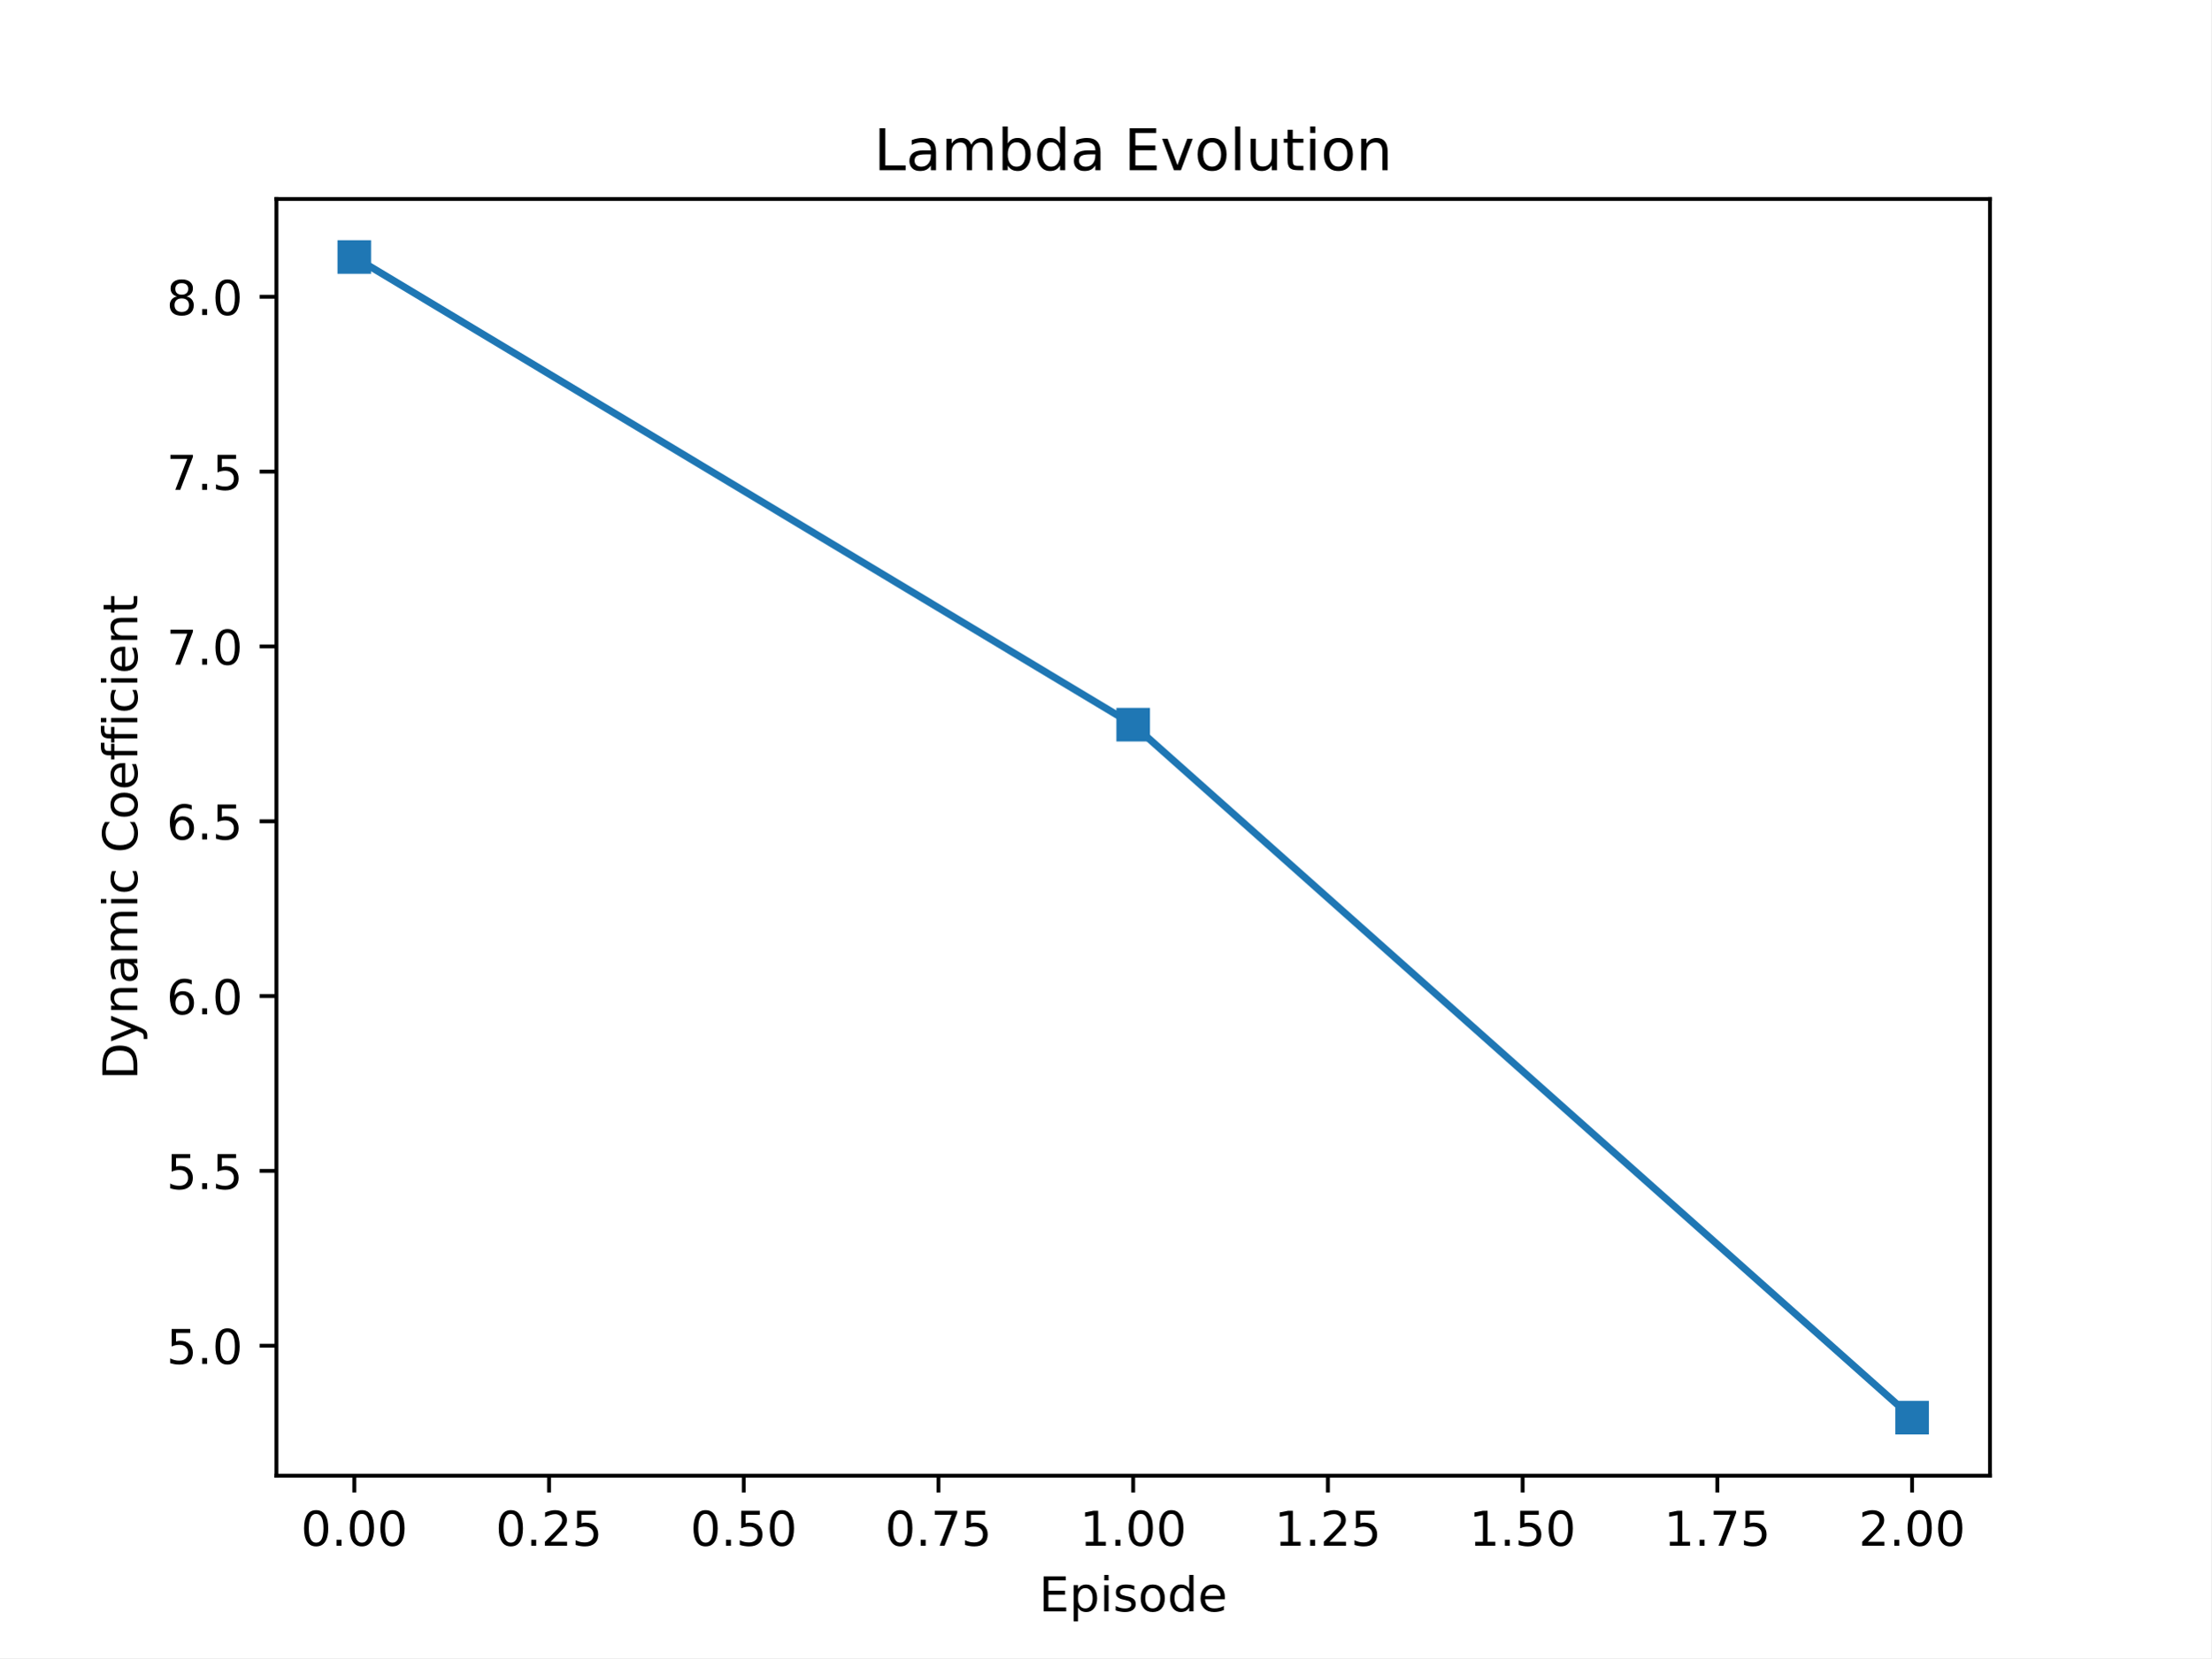
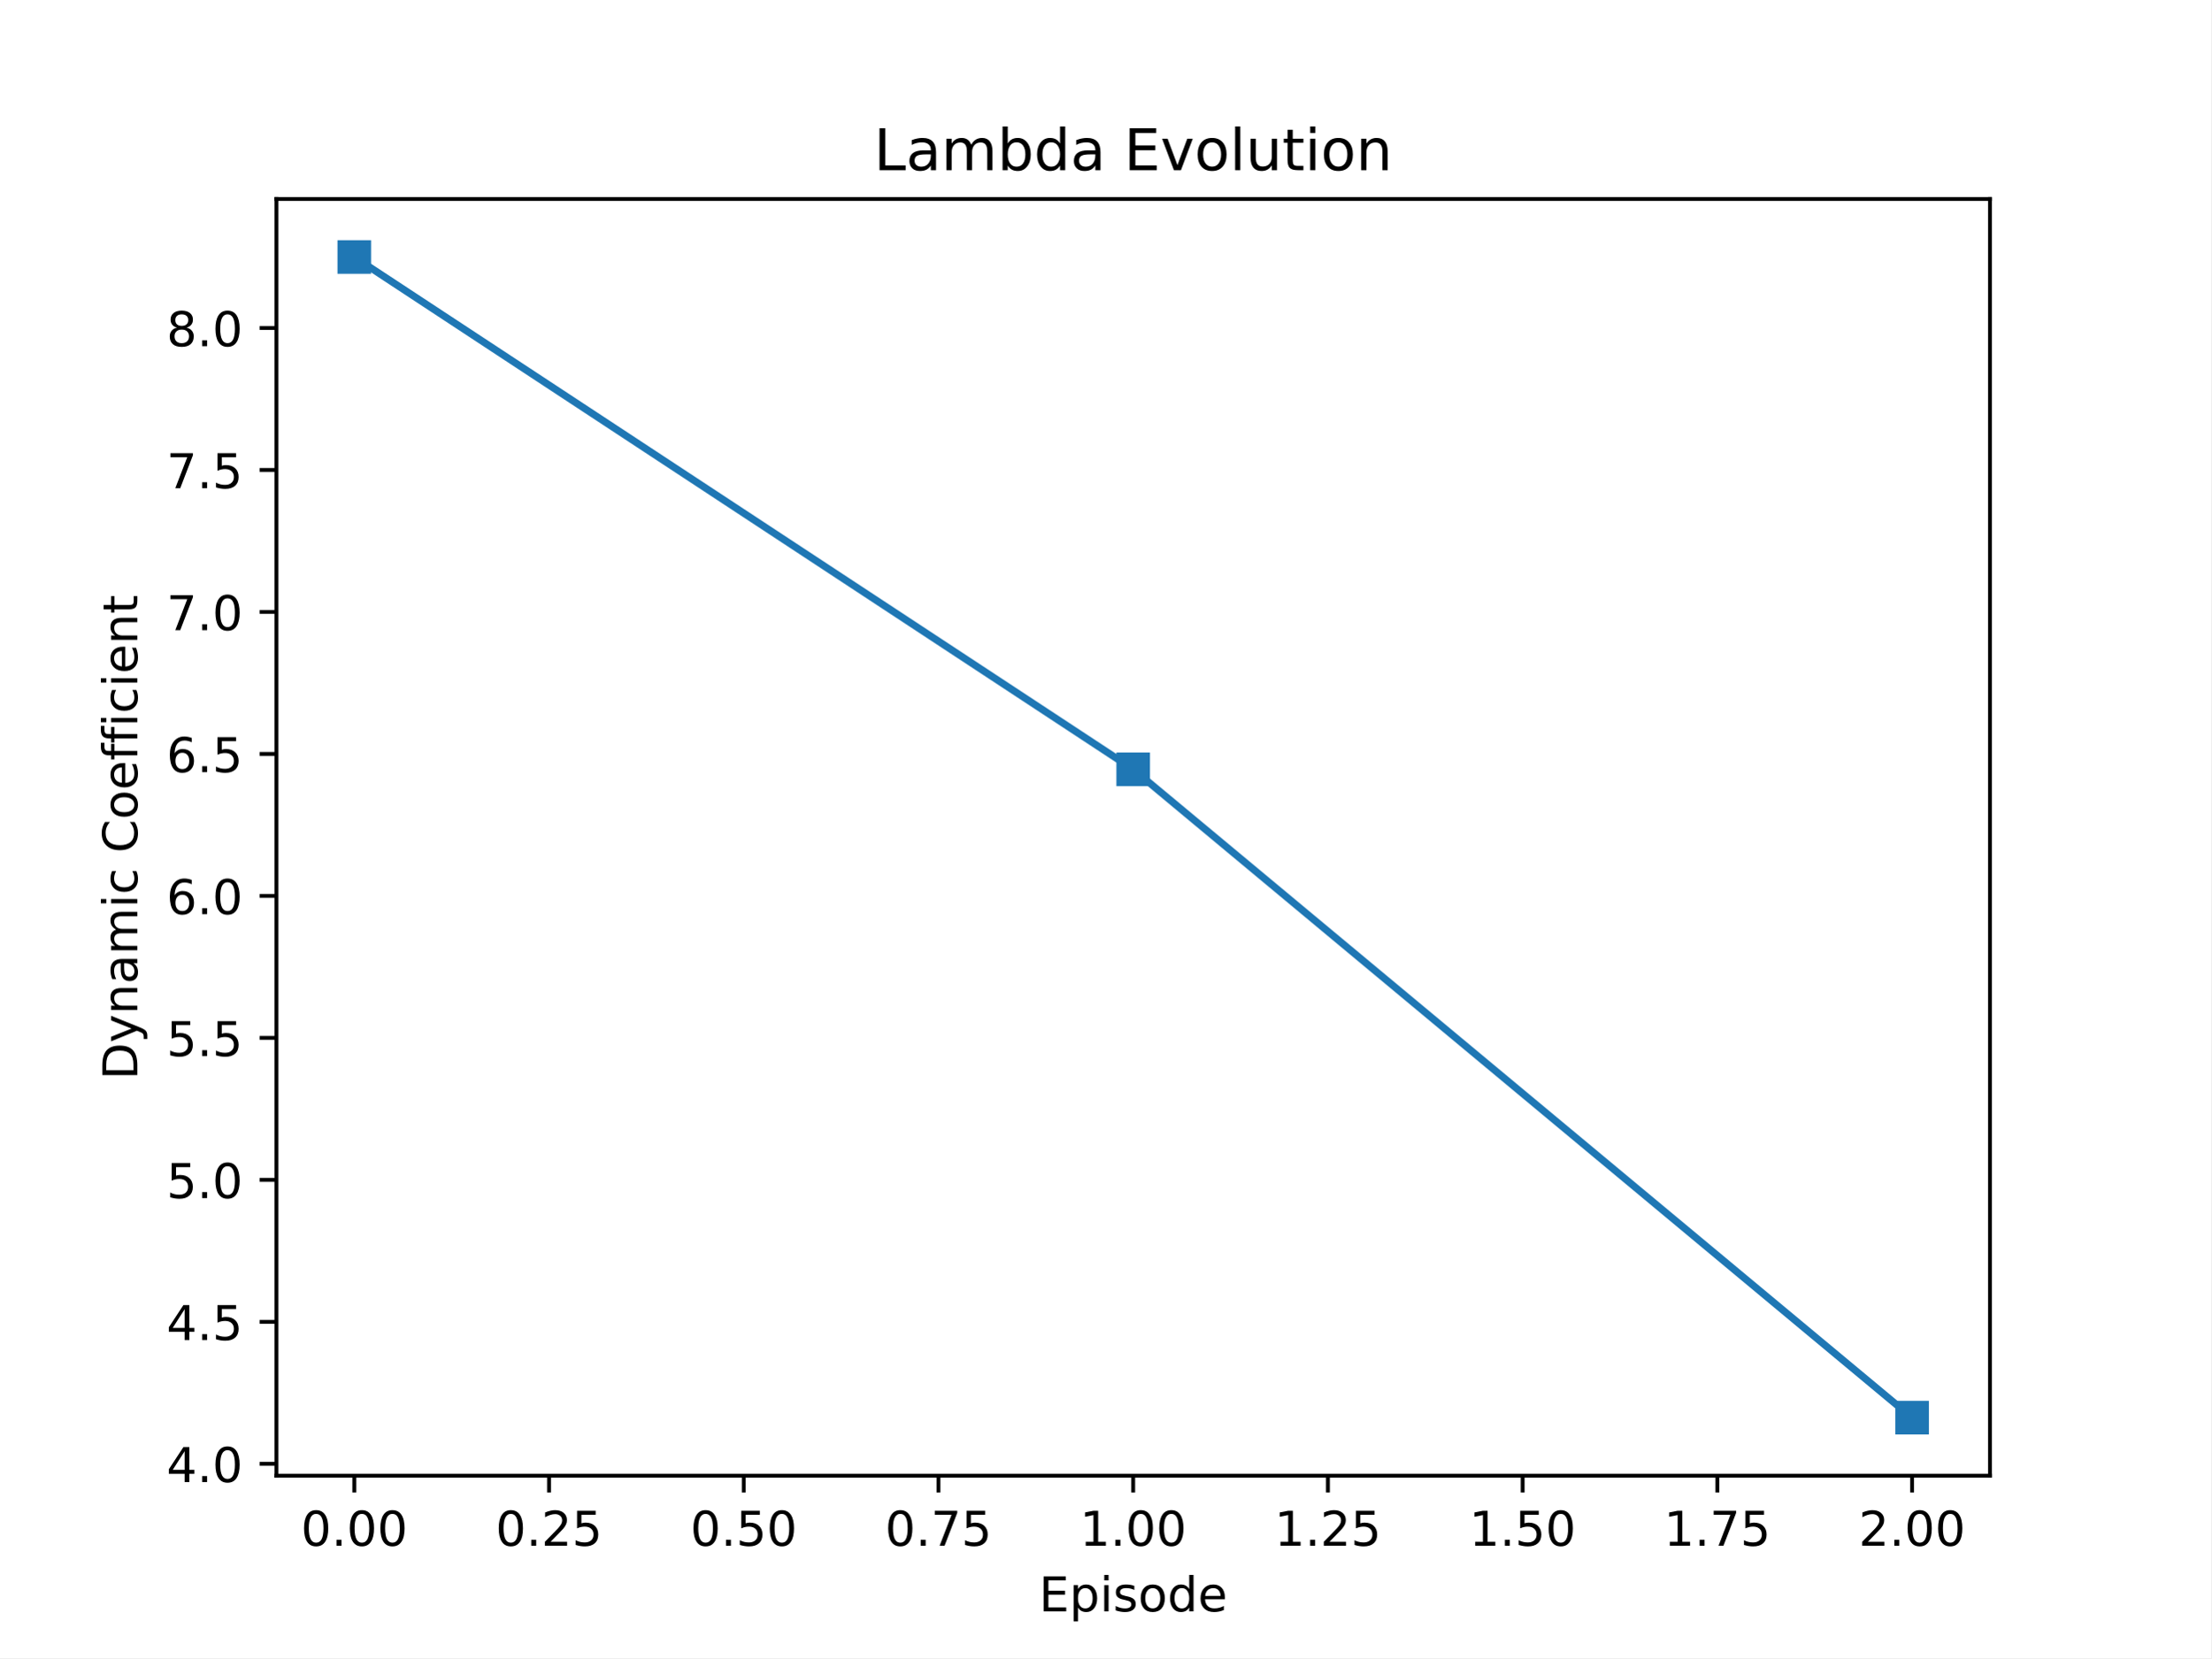
<svg xmlns="http://www.w3.org/2000/svg" xmlns:xlink="http://www.w3.org/1999/xlink" width="460.8pt" height="345.6pt" viewBox="0 0 460.8 345.6" version="1.1">
  <defs>
    <style type="text/css">*{stroke-linejoin: round; stroke-linecap: butt}</style>
  </defs>
  <g id="figure_1">
    <g id="patch_1">
      <path d="M 0 345.6  L 460.8 345.6  L 460.8 0  L 0 0  z " style="fill: #ffffff" />
    </g>
    <g id="axes_1">
      <g id="patch_2">
        <path d="M 57.6 307.584  L 414.72 307.584  L 414.72 41.472  L 57.6 41.472  z " style="fill: #ffffff" />
      </g>
      <g id="matplotlib.axis_1">
        <g id="xtick_1">
          <g id="line2d_1">
            <defs>
-               <path id="m22733a6e91" d="M 0 0  L 0 3.5  " style="stroke: #000000; stroke-width: 0.8" />
+               <path id="m315acaba90" d="M 0 0  L 0 3.5  " style="stroke: #000000; stroke-width: 0.8" />
            </defs>
            <g>
-               <use xlink:href="#m22733a6e91" x="73.833" y="307.584" style="stroke: #000000; stroke-width: 0.8" />
+               <use xlink:href="#m315acaba90" x="73.833" y="307.584" style="stroke: #000000; stroke-width: 0.8" />
            </g>
          </g>
          <g id="text_1">
            <g transform="translate(62.69991 322.1824) scale(0.1 -0.1)">
              <defs>
                <path id="DejaVuSans-30" d="M 2034 4250  Q 1547 4250 1301 3770  Q 1056 3291 1056 2328  Q 1056 1369 1301 889  Q 1547 409 2034 409  Q 2525 409 2770 889  Q 3016 1369 3016 2328  Q 3016 3291 2770 3770  Q 2525 4250 2034 4250  z M 2034 4750  Q 2819 4750 3233 4129  Q 3647 3509 3647 2328  Q 3647 1150 3233 529  Q 2819 -91 2034 -91  Q 1250 -91 836 529  Q 422 1150 422 2328  Q 422 3509 836 4129  Q 1250 4750 2034 4750  z " transform="scale(0.015625)" />
                <path id="DejaVuSans-2e" d="M 684 794  L 1344 794  L 1344 0  L 684 0  L 684 794  z " transform="scale(0.015625)" />
              </defs>
              <use xlink:href="#DejaVuSans-30" />
              <use xlink:href="#DejaVuSans-2e" x="63.623" />
              <use xlink:href="#DejaVuSans-30" x="95.41" />
              <use xlink:href="#DejaVuSans-30" x="159.033" />
            </g>
          </g>
        </g>
        <g id="xtick_2">
          <g id="line2d_2">
            <g>
-               <use xlink:href="#m22733a6e91" x="114.415" y="307.584" style="stroke: #000000; stroke-width: 0.8" />
+               <use xlink:href="#m315acaba90" x="114.415" y="307.584" style="stroke: #000000; stroke-width: 0.8" />
            </g>
          </g>
          <g id="text_2">
            <g transform="translate(103.2817 322.1824) scale(0.1 -0.1)">
              <defs>
                <path id="DejaVuSans-32" d="M 1228 531  L 3431 531  L 3431 0  L 469 0  L 469 531  Q 828 903 1448 1529  Q 2069 2156 2228 2338  Q 2531 2678 2651 2914  Q 2772 3150 2772 3378  Q 2772 3750 2511 3984  Q 2250 4219 1831 4219  Q 1534 4219 1204 4116  Q 875 4013 500 3803  L 500 4441  Q 881 4594 1212 4672  Q 1544 4750 1819 4750  Q 2544 4750 2975 4387  Q 3406 4025 3406 3419  Q 3406 3131 3298 2873  Q 3191 2616 2906 2266  Q 2828 2175 2409 1742  Q 1991 1309 1228 531  z " transform="scale(0.015625)" />
                <path id="DejaVuSans-35" d="M 691 4666  L 3169 4666  L 3169 4134  L 1269 4134  L 1269 2991  Q 1406 3038 1543 3061  Q 1681 3084 1819 3084  Q 2600 3084 3056 2656  Q 3513 2228 3513 1497  Q 3513 744 3044 326  Q 2575 -91 1722 -91  Q 1428 -91 1123 -41  Q 819 9 494 109  L 494 744  Q 775 591 1075 516  Q 1375 441 1709 441  Q 2250 441 2565 725  Q 2881 1009 2881 1497  Q 2881 1984 2565 2268  Q 2250 2553 1709 2553  Q 1456 2553 1204 2497  Q 953 2441 691 2322  L 691 4666  z " transform="scale(0.015625)" />
              </defs>
              <use xlink:href="#DejaVuSans-30" />
              <use xlink:href="#DejaVuSans-2e" x="63.623" />
              <use xlink:href="#DejaVuSans-32" x="95.41" />
              <use xlink:href="#DejaVuSans-35" x="159.033" />
            </g>
          </g>
        </g>
        <g id="xtick_3">
          <g id="line2d_3">
            <g>
-               <use xlink:href="#m22733a6e91" x="154.996" y="307.584" style="stroke: #000000; stroke-width: 0.8" />
+               <use xlink:href="#m315acaba90" x="154.996" y="307.584" style="stroke: #000000; stroke-width: 0.8" />
            </g>
          </g>
          <g id="text_3">
            <g transform="translate(143.8636 322.1824) scale(0.1 -0.1)">
              <use xlink:href="#DejaVuSans-30" />
              <use xlink:href="#DejaVuSans-2e" x="63.623" />
              <use xlink:href="#DejaVuSans-35" x="95.41" />
              <use xlink:href="#DejaVuSans-30" x="159.033" />
            </g>
          </g>
        </g>
        <g id="xtick_4">
          <g id="line2d_4">
            <g>
-               <use xlink:href="#m22733a6e91" x="195.578" y="307.584" style="stroke: #000000; stroke-width: 0.8" />
+               <use xlink:href="#m315acaba90" x="195.578" y="307.584" style="stroke: #000000; stroke-width: 0.8" />
            </g>
          </g>
          <g id="text_4">
            <g transform="translate(184.4454 322.1824) scale(0.1 -0.1)">
              <defs>
                <path id="DejaVuSans-37" d="M 525 4666  L 3525 4666  L 3525 4397  L 1831 0  L 1172 0  L 2766 4134  L 525 4134  L 525 4666  z " transform="scale(0.015625)" />
              </defs>
              <use xlink:href="#DejaVuSans-30" />
              <use xlink:href="#DejaVuSans-2e" x="63.623" />
              <use xlink:href="#DejaVuSans-37" x="95.41" />
              <use xlink:href="#DejaVuSans-35" x="159.033" />
            </g>
          </g>
        </g>
        <g id="xtick_5">
          <g id="line2d_5">
            <g>
-               <use xlink:href="#m22733a6e91" x="236.16" y="307.584" style="stroke: #000000; stroke-width: 0.8" />
+               <use xlink:href="#m315acaba90" x="236.16" y="307.584" style="stroke: #000000; stroke-width: 0.8" />
            </g>
          </g>
          <g id="text_5">
            <g transform="translate(225.0272 322.1824) scale(0.1 -0.1)">
              <defs>
                <path id="DejaVuSans-31" d="M 794 531  L 1825 531  L 1825 4091  L 703 3866  L 703 4441  L 1819 4666  L 2450 4666  L 2450 531  L 3481 531  L 3481 0  L 794 0  L 794 531  z " transform="scale(0.015625)" />
              </defs>
              <use xlink:href="#DejaVuSans-31" />
              <use xlink:href="#DejaVuSans-2e" x="63.623" />
              <use xlink:href="#DejaVuSans-30" x="95.41" />
              <use xlink:href="#DejaVuSans-30" x="159.033" />
            </g>
          </g>
        </g>
        <g id="xtick_6">
          <g id="line2d_6">
            <g>
-               <use xlink:href="#m22733a6e91" x="276.742" y="307.584" style="stroke: #000000; stroke-width: 0.8" />
+               <use xlink:href="#m315acaba90" x="276.742" y="307.584" style="stroke: #000000; stroke-width: 0.8" />
            </g>
          </g>
          <g id="text_6">
            <g transform="translate(265.609 322.1824) scale(0.1 -0.1)">
              <use xlink:href="#DejaVuSans-31" />
              <use xlink:href="#DejaVuSans-2e" x="63.623" />
              <use xlink:href="#DejaVuSans-32" x="95.41" />
              <use xlink:href="#DejaVuSans-35" x="159.033" />
            </g>
          </g>
        </g>
        <g id="xtick_7">
          <g id="line2d_7">
            <g>
-               <use xlink:href="#m22733a6e91" x="317.324" y="307.584" style="stroke: #000000; stroke-width: 0.8" />
+               <use xlink:href="#m315acaba90" x="317.324" y="307.584" style="stroke: #000000; stroke-width: 0.8" />
            </g>
          </g>
          <g id="text_7">
            <g transform="translate(306.1908 322.1824) scale(0.1 -0.1)">
              <use xlink:href="#DejaVuSans-31" />
              <use xlink:href="#DejaVuSans-2e" x="63.623" />
              <use xlink:href="#DejaVuSans-35" x="95.41" />
              <use xlink:href="#DejaVuSans-30" x="159.033" />
            </g>
          </g>
        </g>
        <g id="xtick_8">
          <g id="line2d_8">
            <g>
-               <use xlink:href="#m22733a6e91" x="357.905" y="307.584" style="stroke: #000000; stroke-width: 0.8" />
+               <use xlink:href="#m315acaba90" x="357.905" y="307.584" style="stroke: #000000; stroke-width: 0.8" />
            </g>
          </g>
          <g id="text_8">
            <g transform="translate(346.7726 322.1824) scale(0.1 -0.1)">
              <use xlink:href="#DejaVuSans-31" />
              <use xlink:href="#DejaVuSans-2e" x="63.623" />
              <use xlink:href="#DejaVuSans-37" x="95.41" />
              <use xlink:href="#DejaVuSans-35" x="159.033" />
            </g>
          </g>
        </g>
        <g id="xtick_9">
          <g id="line2d_9">
            <g>
-               <use xlink:href="#m22733a6e91" x="398.487" y="307.584" style="stroke: #000000; stroke-width: 0.8" />
+               <use xlink:href="#m315acaba90" x="398.487" y="307.584" style="stroke: #000000; stroke-width: 0.8" />
            </g>
          </g>
          <g id="text_9">
            <g transform="translate(387.3545 322.1824) scale(0.1 -0.1)">
              <use xlink:href="#DejaVuSans-32" />
              <use xlink:href="#DejaVuSans-2e" x="63.623" />
              <use xlink:href="#DejaVuSans-30" x="95.41" />
              <use xlink:href="#DejaVuSans-30" x="159.033" />
            </g>
          </g>
        </g>
        <g id="text_10">
          <g transform="translate(216.5225 335.8606) scale(0.1 -0.1)">
            <defs>
              <path id="DejaVuSans-45" d="M 628 4666  L 3578 4666  L 3578 4134  L 1259 4134  L 1259 2753  L 3481 2753  L 3481 2222  L 1259 2222  L 1259 531  L 3634 531  L 3634 0  L 628 0  L 628 4666  z " transform="scale(0.015625)" />
              <path id="DejaVuSans-70" d="M 1159 525  L 1159 -1331  L 581 -1331  L 581 3500  L 1159 3500  L 1159 2969  Q 1341 3281 1617 3432  Q 1894 3584 2278 3584  Q 2916 3584 3314 3078  Q 3713 2572 3713 1747  Q 3713 922 3314 415  Q 2916 -91 2278 -91  Q 1894 -91 1617 61  Q 1341 213 1159 525  z M 3116 1747  Q 3116 2381 2855 2742  Q 2594 3103 2138 3103  Q 1681 3103 1420 2742  Q 1159 2381 1159 1747  Q 1159 1113 1420 752  Q 1681 391 2138 391  Q 2594 391 2855 752  Q 3116 1113 3116 1747  z " transform="scale(0.015625)" />
              <path id="DejaVuSans-69" d="M 603 3500  L 1178 3500  L 1178 0  L 603 0  L 603 3500  z M 603 4863  L 1178 4863  L 1178 4134  L 603 4134  L 603 4863  z " transform="scale(0.015625)" />
              <path id="DejaVuSans-73" d="M 2834 3397  L 2834 2853  Q 2591 2978 2328 3040  Q 2066 3103 1784 3103  Q 1356 3103 1142 2972  Q 928 2841 928 2578  Q 928 2378 1081 2264  Q 1234 2150 1697 2047  L 1894 2003  Q 2506 1872 2764 1633  Q 3022 1394 3022 966  Q 3022 478 2636 193  Q 2250 -91 1575 -91  Q 1294 -91 989 -36  Q 684 19 347 128  L 347 722  Q 666 556 975 473  Q 1284 391 1588 391  Q 1994 391 2212 530  Q 2431 669 2431 922  Q 2431 1156 2273 1281  Q 2116 1406 1581 1522  L 1381 1569  Q 847 1681 609 1914  Q 372 2147 372 2553  Q 372 3047 722 3315  Q 1072 3584 1716 3584  Q 2034 3584 2315 3537  Q 2597 3491 2834 3397  z " transform="scale(0.015625)" />
              <path id="DejaVuSans-6f" d="M 1959 3097  Q 1497 3097 1228 2736  Q 959 2375 959 1747  Q 959 1119 1226 758  Q 1494 397 1959 397  Q 2419 397 2687 759  Q 2956 1122 2956 1747  Q 2956 2369 2687 2733  Q 2419 3097 1959 3097  z M 1959 3584  Q 2709 3584 3137 3096  Q 3566 2609 3566 1747  Q 3566 888 3137 398  Q 2709 -91 1959 -91  Q 1206 -91 779 398  Q 353 888 353 1747  Q 353 2609 779 3096  Q 1206 3584 1959 3584  z " transform="scale(0.015625)" />
              <path id="DejaVuSans-64" d="M 2906 2969  L 2906 4863  L 3481 4863  L 3481 0  L 2906 0  L 2906 525  Q 2725 213 2448 61  Q 2172 -91 1784 -91  Q 1150 -91 751 415  Q 353 922 353 1747  Q 353 2572 751 3078  Q 1150 3584 1784 3584  Q 2172 3584 2448 3432  Q 2725 3281 2906 2969  z M 947 1747  Q 947 1113 1208 752  Q 1469 391 1925 391  Q 2381 391 2643 752  Q 2906 1113 2906 1747  Q 2906 2381 2643 2742  Q 2381 3103 1925 3103  Q 1469 3103 1208 2742  Q 947 2381 947 1747  z " transform="scale(0.015625)" />
              <path id="DejaVuSans-65" d="M 3597 1894  L 3597 1613  L 953 1613  Q 991 1019 1311 708  Q 1631 397 2203 397  Q 2534 397 2845 478  Q 3156 559 3463 722  L 3463 178  Q 3153 47 2828 -22  Q 2503 -91 2169 -91  Q 1331 -91 842 396  Q 353 884 353 1716  Q 353 2575 817 3079  Q 1281 3584 2069 3584  Q 2775 3584 3186 3129  Q 3597 2675 3597 1894  z M 3022 2063  Q 3016 2534 2758 2815  Q 2500 3097 2075 3097  Q 1594 3097 1305 2825  Q 1016 2553 972 2059  L 3022 2063  z " transform="scale(0.015625)" />
            </defs>
            <use xlink:href="#DejaVuSans-45" />
            <use xlink:href="#DejaVuSans-70" x="63.184" />
            <use xlink:href="#DejaVuSans-69" x="126.66" />
            <use xlink:href="#DejaVuSans-73" x="154.443" />
            <use xlink:href="#DejaVuSans-6f" x="206.543" />
            <use xlink:href="#DejaVuSans-64" x="267.725" />
            <use xlink:href="#DejaVuSans-65" x="331.201" />
          </g>
        </g>
      </g>
      <g id="matplotlib.axis_2">
        <g id="ytick_1">
          <g id="line2d_10">
            <defs>
-               <path id="mec60d371a7" d="M 0 0  L -3.5 0  " style="stroke: #000000; stroke-width: 0.8" />
+               <path id="mf5556a2422" d="M 0 0  L -3.5 0  " style="stroke: #000000; stroke-width: 0.8" />
            </defs>
            <g>
-               <use xlink:href="#mec60d371a7" x="57.6" y="280.491" style="stroke: #000000; stroke-width: 0.8" />
+               <use xlink:href="#mf5556a2422" x="57.6" y="305.109" style="stroke: #000000; stroke-width: 0.8" />
            </g>
          </g>
          <g id="text_11">
-             <g transform="translate(34.69687 284.29) scale(0.1 -0.1)">
-               <use xlink:href="#DejaVuSans-35" />
+             <g transform="translate(34.69687 308.9083) scale(0.1 -0.1)">
+               <defs>
+                 <path id="DejaVuSans-34" d="M 2419 4116  L 825 1625  L 2419 1625  L 2419 4116  z M 2253 4666  L 3047 4666  L 3047 1625  L 3713 1625  L 3713 1100  L 3047 1100  L 3047 0  L 2419 0  L 2419 1100  L 313 1100  L 313 1709  L 2253 4666  z " transform="scale(0.015625)" />
+               </defs>
+               <use xlink:href="#DejaVuSans-34" />
              <use xlink:href="#DejaVuSans-2e" x="63.623" />
              <use xlink:href="#DejaVuSans-30" x="95.41" />
            </g>
          </g>
        </g>
        <g id="ytick_2">
          <g id="line2d_11">
            <g>
-               <use xlink:href="#mec60d371a7" x="57.6" y="244.052" style="stroke: #000000; stroke-width: 0.8" />
+               <use xlink:href="#mf5556a2422" x="57.6" y="275.515" style="stroke: #000000; stroke-width: 0.8" />
            </g>
          </g>
          <g id="text_12">
-             <g transform="translate(34.69687 247.8507) scale(0.1 -0.1)">
-               <use xlink:href="#DejaVuSans-35" />
+             <g transform="translate(34.69687 279.3144) scale(0.1 -0.1)">
+               <use xlink:href="#DejaVuSans-34" />
              <use xlink:href="#DejaVuSans-2e" x="63.623" />
              <use xlink:href="#DejaVuSans-35" x="95.41" />
            </g>
          </g>
        </g>
        <g id="ytick_3">
          <g id="line2d_12">
            <g>
-               <use xlink:href="#mec60d371a7" x="57.6" y="207.612" style="stroke: #000000; stroke-width: 0.8" />
+               <use xlink:href="#mf5556a2422" x="57.6" y="245.921" style="stroke: #000000; stroke-width: 0.8" />
            </g>
          </g>
          <g id="text_13">
-             <g transform="translate(34.69687 211.4114) scale(0.1 -0.1)">
-               <defs>
-                 <path id="DejaVuSans-36" d="M 2113 2584  Q 1688 2584 1439 2293  Q 1191 2003 1191 1497  Q 1191 994 1439 701  Q 1688 409 2113 409  Q 2538 409 2786 701  Q 3034 994 3034 1497  Q 3034 2003 2786 2293  Q 2538 2584 2113 2584  z M 3366 4563  L 3366 3988  Q 3128 4100 2886 4159  Q 2644 4219 2406 4219  Q 1781 4219 1451 3797  Q 1122 3375 1075 2522  Q 1259 2794 1537 2939  Q 1816 3084 2150 3084  Q 2853 3084 3261 2657  Q 3669 2231 3669 1497  Q 3669 778 3244 343  Q 2819 -91 2113 -91  Q 1303 -91 875 529  Q 447 1150 447 2328  Q 447 3434 972 4092  Q 1497 4750 2381 4750  Q 2619 4750 2861 4703  Q 3103 4656 3366 4563  z " transform="scale(0.015625)" />
-               </defs>
-               <use xlink:href="#DejaVuSans-36" />
+             <g transform="translate(34.69687 249.7205) scale(0.1 -0.1)">
+               <use xlink:href="#DejaVuSans-35" />
              <use xlink:href="#DejaVuSans-2e" x="63.623" />
              <use xlink:href="#DejaVuSans-30" x="95.41" />
            </g>
          </g>
        </g>
        <g id="ytick_4">
          <g id="line2d_13">
            <g>
-               <use xlink:href="#mec60d371a7" x="57.6" y="171.173" style="stroke: #000000; stroke-width: 0.8" />
+               <use xlink:href="#mf5556a2422" x="57.6" y="216.327" style="stroke: #000000; stroke-width: 0.8" />
            </g>
          </g>
          <g id="text_14">
-             <g transform="translate(34.69687 174.9721) scale(0.1 -0.1)">
-               <use xlink:href="#DejaVuSans-36" />
+             <g transform="translate(34.69687 220.1266) scale(0.1 -0.1)">
+               <use xlink:href="#DejaVuSans-35" />
              <use xlink:href="#DejaVuSans-2e" x="63.623" />
              <use xlink:href="#DejaVuSans-35" x="95.41" />
            </g>
          </g>
        </g>
        <g id="ytick_5">
          <g id="line2d_14">
            <g>
-               <use xlink:href="#mec60d371a7" x="57.6" y="134.734" style="stroke: #000000; stroke-width: 0.8" />
+               <use xlink:href="#mf5556a2422" x="57.6" y="186.733" style="stroke: #000000; stroke-width: 0.8" />
            </g>
          </g>
          <g id="text_15">
-             <g transform="translate(34.69687 138.5328) scale(0.1 -0.1)">
-               <use xlink:href="#DejaVuSans-37" />
+             <g transform="translate(34.69687 190.5327) scale(0.1 -0.1)">
+               <defs>
+                 <path id="DejaVuSans-36" d="M 2113 2584  Q 1688 2584 1439 2293  Q 1191 2003 1191 1497  Q 1191 994 1439 701  Q 1688 409 2113 409  Q 2538 409 2786 701  Q 3034 994 3034 1497  Q 3034 2003 2786 2293  Q 2538 2584 2113 2584  z M 3366 4563  L 3366 3988  Q 3128 4100 2886 4159  Q 2644 4219 2406 4219  Q 1781 4219 1451 3797  Q 1122 3375 1075 2522  Q 1259 2794 1537 2939  Q 1816 3084 2150 3084  Q 2853 3084 3261 2657  Q 3669 2231 3669 1497  Q 3669 778 3244 343  Q 2819 -91 2113 -91  Q 1303 -91 875 529  Q 447 1150 447 2328  Q 447 3434 972 4092  Q 1497 4750 2381 4750  Q 2619 4750 2861 4703  Q 3103 4656 3366 4563  z " transform="scale(0.015625)" />
+               </defs>
+               <use xlink:href="#DejaVuSans-36" />
              <use xlink:href="#DejaVuSans-2e" x="63.623" />
              <use xlink:href="#DejaVuSans-30" x="95.41" />
            </g>
          </g>
        </g>
        <g id="ytick_6">
          <g id="line2d_15">
            <g>
-               <use xlink:href="#mec60d371a7" x="57.6" y="98.294" style="stroke: #000000; stroke-width: 0.8" />
+               <use xlink:href="#mf5556a2422" x="57.6" y="157.14" style="stroke: #000000; stroke-width: 0.8" />
            </g>
          </g>
          <g id="text_16">
-             <g transform="translate(34.69687 102.0935) scale(0.1 -0.1)">
-               <use xlink:href="#DejaVuSans-37" />
+             <g transform="translate(34.69687 160.9388) scale(0.1 -0.1)">
+               <use xlink:href="#DejaVuSans-36" />
              <use xlink:href="#DejaVuSans-2e" x="63.623" />
              <use xlink:href="#DejaVuSans-35" x="95.41" />
            </g>
          </g>
        </g>
        <g id="ytick_7">
          <g id="line2d_16">
            <g>
-               <use xlink:href="#mec60d371a7" x="57.6" y="61.855" style="stroke: #000000; stroke-width: 0.8" />
+               <use xlink:href="#mf5556a2422" x="57.6" y="127.546" style="stroke: #000000; stroke-width: 0.8" />
            </g>
          </g>
          <g id="text_17">
-             <g transform="translate(34.69687 65.65424) scale(0.1 -0.1)">
+             <g transform="translate(34.69687 131.3449) scale(0.1 -0.1)">
+               <use xlink:href="#DejaVuSans-37" />
+               <use xlink:href="#DejaVuSans-2e" x="63.623" />
+               <use xlink:href="#DejaVuSans-30" x="95.41" />
+             </g>
+           </g>
+         </g>
+         <g id="ytick_8">
+           <g id="line2d_17">
+             <g>
+               <use xlink:href="#mf5556a2422" x="57.6" y="97.952" style="stroke: #000000; stroke-width: 0.8" />
+             </g>
+           </g>
+           <g id="text_18">
+             <g transform="translate(34.69687 101.751) scale(0.1 -0.1)">
+               <use xlink:href="#DejaVuSans-37" />
+               <use xlink:href="#DejaVuSans-2e" x="63.623" />
+               <use xlink:href="#DejaVuSans-35" x="95.41" />
+             </g>
+           </g>
+         </g>
+         <g id="ytick_9">
+           <g id="line2d_18">
+             <g>
+               <use xlink:href="#mf5556a2422" x="57.6" y="68.358" style="stroke: #000000; stroke-width: 0.8" />
+             </g>
+           </g>
+           <g id="text_19">
+             <g transform="translate(34.69687 72.15709) scale(0.1 -0.1)">
              <defs>
                <path id="DejaVuSans-38" d="M 2034 2216  Q 1584 2216 1326 1975  Q 1069 1734 1069 1313  Q 1069 891 1326 650  Q 1584 409 2034 409  Q 2484 409 2743 651  Q 3003 894 3003 1313  Q 3003 1734 2745 1975  Q 2488 2216 2034 2216  z M 1403 2484  Q 997 2584 770 2862  Q 544 3141 544 3541  Q 544 4100 942 4425  Q 1341 4750 2034 4750  Q 2731 4750 3128 4425  Q 3525 4100 3525 3541  Q 3525 3141 3298 2862  Q 3072 2584 2669 2484  Q 3125 2378 3379 2068  Q 3634 1759 3634 1313  Q 3634 634 3220 271  Q 2806 -91 2034 -91  Q 1263 -91 848 271  Q 434 634 434 1313  Q 434 1759 690 2068  Q 947 2378 1403 2484  z M 1172 3481  Q 1172 3119 1398 2916  Q 1625 2713 2034 2713  Q 2441 2713 2670 2916  Q 2900 3119 2900 3481  Q 2900 3844 2670 4047  Q 2441 4250 2034 4250  Q 1625 4250 1398 4047  Q 1172 3844 1172 3481  z " transform="scale(0.015625)" />
              </defs>
              <use xlink:href="#DejaVuSans-38" />
              <use xlink:href="#DejaVuSans-2e" x="63.623" />
              <use xlink:href="#DejaVuSans-30" x="95.41" />
            </g>
          </g>
        </g>
-         <g id="text_18">
+         <g id="text_20">
          <g transform="translate(28.61719 225.0483) rotate(-90) scale(0.1 -0.1)">
            <defs>
              <path id="DejaVuSans-44" d="M 1259 4147  L 1259 519  L 2022 519  Q 2988 519 3436 956  Q 3884 1394 3884 2338  Q 3884 3275 3436 3711  Q 2988 4147 2022 4147  L 1259 4147  z M 628 4666  L 1925 4666  Q 3281 4666 3915 4102  Q 4550 3538 4550 2338  Q 4550 1131 3912 565  Q 3275 0 1925 0  L 628 0  L 628 4666  z " transform="scale(0.015625)" />
              <path id="DejaVuSans-79" d="M 2059 -325  Q 1816 -950 1584 -1140  Q 1353 -1331 966 -1331  L 506 -1331  L 506 -850  L 844 -850  Q 1081 -850 1212 -737  Q 1344 -625 1503 -206  L 1606 56  L 191 3500  L 800 3500  L 1894 763  L 2988 3500  L 3597 3500  L 2059 -325  z " transform="scale(0.015625)" />
              <path id="DejaVuSans-6e" d="M 3513 2113  L 3513 0  L 2938 0  L 2938 2094  Q 2938 2591 2744 2837  Q 2550 3084 2163 3084  Q 1697 3084 1428 2787  Q 1159 2491 1159 1978  L 1159 0  L 581 0  L 581 3500  L 1159 3500  L 1159 2956  Q 1366 3272 1645 3428  Q 1925 3584 2291 3584  Q 2894 3584 3203 3211  Q 3513 2838 3513 2113  z " transform="scale(0.015625)" />
              <path id="DejaVuSans-61" d="M 2194 1759  Q 1497 1759 1228 1600  Q 959 1441 959 1056  Q 959 750 1161 570  Q 1363 391 1709 391  Q 2188 391 2477 730  Q 2766 1069 2766 1631  L 2766 1759  L 2194 1759  z M 3341 1997  L 3341 0  L 2766 0  L 2766 531  Q 2569 213 2275 61  Q 1981 -91 1556 -91  Q 1019 -91 701 211  Q 384 513 384 1019  Q 384 1609 779 1909  Q 1175 2209 1959 2209  L 2766 2209  L 2766 2266  Q 2766 2663 2505 2880  Q 2244 3097 1772 3097  Q 1472 3097 1187 3025  Q 903 2953 641 2809  L 641 3341  Q 956 3463 1253 3523  Q 1550 3584 1831 3584  Q 2591 3584 2966 3190  Q 3341 2797 3341 1997  z " transform="scale(0.015625)" />
              <path id="DejaVuSans-6d" d="M 3328 2828  Q 3544 3216 3844 3400  Q 4144 3584 4550 3584  Q 5097 3584 5394 3201  Q 5691 2819 5691 2113  L 5691 0  L 5113 0  L 5113 2094  Q 5113 2597 4934 2840  Q 4756 3084 4391 3084  Q 3944 3084 3684 2787  Q 3425 2491 3425 1978  L 3425 0  L 2847 0  L 2847 2094  Q 2847 2600 2669 2842  Q 2491 3084 2119 3084  Q 1678 3084 1418 2786  Q 1159 2488 1159 1978  L 1159 0  L 581 0  L 581 3500  L 1159 3500  L 1159 2956  Q 1356 3278 1631 3431  Q 1906 3584 2284 3584  Q 2666 3584 2933 3390  Q 3200 3197 3328 2828  z " transform="scale(0.015625)" />
              <path id="DejaVuSans-63" d="M 3122 3366  L 3122 2828  Q 2878 2963 2633 3030  Q 2388 3097 2138 3097  Q 1578 3097 1268 2742  Q 959 2388 959 1747  Q 959 1106 1268 751  Q 1578 397 2138 397  Q 2388 397 2633 464  Q 2878 531 3122 666  L 3122 134  Q 2881 22 2623 -34  Q 2366 -91 2075 -91  Q 1284 -91 818 406  Q 353 903 353 1747  Q 353 2603 823 3093  Q 1294 3584 2113 3584  Q 2378 3584 2631 3529  Q 2884 3475 3122 3366  z " transform="scale(0.015625)" />
              <path id="DejaVuSans-20" transform="scale(0.015625)" />
              <path id="DejaVuSans-43" d="M 4122 4306  L 4122 3641  Q 3803 3938 3442 4084  Q 3081 4231 2675 4231  Q 1875 4231 1450 3742  Q 1025 3253 1025 2328  Q 1025 1406 1450 917  Q 1875 428 2675 428  Q 3081 428 3442 575  Q 3803 722 4122 1019  L 4122 359  Q 3791 134 3420 21  Q 3050 -91 2638 -91  Q 1578 -91 968 557  Q 359 1206 359 2328  Q 359 3453 968 4101  Q 1578 4750 2638 4750  Q 3056 4750 3426 4639  Q 3797 4528 4122 4306  z " transform="scale(0.015625)" />
              <path id="DejaVuSans-66" d="M 2375 4863  L 2375 4384  L 1825 4384  Q 1516 4384 1395 4259  Q 1275 4134 1275 3809  L 1275 3500  L 2222 3500  L 2222 3053  L 1275 3053  L 1275 0  L 697 0  L 697 3053  L 147 3053  L 147 3500  L 697 3500  L 697 3744  Q 697 4328 969 4595  Q 1241 4863 1831 4863  L 2375 4863  z " transform="scale(0.015625)" />
              <path id="DejaVuSans-74" d="M 1172 4494  L 1172 3500  L 2356 3500  L 2356 3053  L 1172 3053  L 1172 1153  Q 1172 725 1289 603  Q 1406 481 1766 481  L 2356 481  L 2356 0  L 1766 0  Q 1100 0 847 248  Q 594 497 594 1153  L 594 3053  L 172 3053  L 172 3500  L 594 3500  L 594 4494  L 1172 4494  z " transform="scale(0.015625)" />
            </defs>
            <use xlink:href="#DejaVuSans-44" />
            <use xlink:href="#DejaVuSans-79" x="77.002" />
            <use xlink:href="#DejaVuSans-6e" x="136.182" />
            <use xlink:href="#DejaVuSans-61" x="199.561" />
            <use xlink:href="#DejaVuSans-6d" x="260.84" />
            <use xlink:href="#DejaVuSans-69" x="358.252" />
            <use xlink:href="#DejaVuSans-63" x="386.035" />
            <use xlink:href="#DejaVuSans-20" x="441.016" />
            <use xlink:href="#DejaVuSans-43" x="472.803" />
            <use xlink:href="#DejaVuSans-6f" x="542.627" />
            <use xlink:href="#DejaVuSans-65" x="603.809" />
            <use xlink:href="#DejaVuSans-66" x="665.332" />
            <use xlink:href="#DejaVuSans-66" x="700.537" />
            <use xlink:href="#DejaVuSans-69" x="735.742" />
            <use xlink:href="#DejaVuSans-63" x="763.525" />
            <use xlink:href="#DejaVuSans-69" x="818.506" />
            <use xlink:href="#DejaVuSans-65" x="846.289" />
            <use xlink:href="#DejaVuSans-6e" x="907.812" />
            <use xlink:href="#DejaVuSans-74" x="971.191" />
          </g>
        </g>
      </g>
-       <g id="line2d_17">
-         <path d="M 73.833 53.568  L 236.16 151.046  L 398.487 295.488  " clip-path="url(#pda20b301c9)" style="fill: none; stroke: #1f77b4; stroke-width: 1.5; stroke-linecap: square" />
+       <g id="line2d_19">
+         <path d="M 73.833 53.568  L 236.16 160.347  L 398.487 295.488  " clip-path="url(#p1b35fc1eac)" style="fill: none; stroke: #1f77b4; stroke-width: 1.5; stroke-linecap: square" />
        <defs>
-           <path id="m8e2204a465" d="M -3 3  L 3 3  L 3 -3  L -3 -3  z " style="stroke: #1f77b4; stroke-linejoin: miter" />
+           <path id="me3cf9875bf" d="M -3 3  L 3 3  L 3 -3  L -3 -3  z " style="stroke: #1f77b4; stroke-linejoin: miter" />
        </defs>
-         <g clip-path="url(#pda20b301c9)">
-           <use xlink:href="#m8e2204a465" x="73.833" y="53.568" style="fill: #1f77b4; stroke: #1f77b4; stroke-linejoin: miter" />
-           <use xlink:href="#m8e2204a465" x="236.16" y="151.046" style="fill: #1f77b4; stroke: #1f77b4; stroke-linejoin: miter" />
-           <use xlink:href="#m8e2204a465" x="398.487" y="295.488" style="fill: #1f77b4; stroke: #1f77b4; stroke-linejoin: miter" />
+         <g clip-path="url(#p1b35fc1eac)">
+           <use xlink:href="#me3cf9875bf" x="73.833" y="53.568" style="fill: #1f77b4; stroke: #1f77b4; stroke-linejoin: miter" />
+           <use xlink:href="#me3cf9875bf" x="236.16" y="160.347" style="fill: #1f77b4; stroke: #1f77b4; stroke-linejoin: miter" />
+           <use xlink:href="#me3cf9875bf" x="398.487" y="295.488" style="fill: #1f77b4; stroke: #1f77b4; stroke-linejoin: miter" />
        </g>
      </g>
      <g id="patch_3">
        <path d="M 57.6 307.584  L 57.6 41.472  " style="fill: none; stroke: #000000; stroke-width: 0.8; stroke-linejoin: miter; stroke-linecap: square" />
      </g>
      <g id="patch_4">
        <path d="M 414.72 307.584  L 414.72 41.472  " style="fill: none; stroke: #000000; stroke-width: 0.8; stroke-linejoin: miter; stroke-linecap: square" />
      </g>
      <g id="patch_5">
        <path d="M 57.6 307.584  L 414.72 307.584  " style="fill: none; stroke: #000000; stroke-width: 0.8; stroke-linejoin: miter; stroke-linecap: square" />
      </g>
      <g id="patch_6">
        <path d="M 57.6 41.472  L 414.72 41.472  " style="fill: none; stroke: #000000; stroke-width: 0.8; stroke-linejoin: miter; stroke-linecap: square" />
      </g>
-       <g id="text_19">
+       <g id="text_21">
        <g transform="translate(182.1178 35.472) scale(0.12 -0.12)">
          <defs>
            <path id="DejaVuSans-4c" d="M 628 4666  L 1259 4666  L 1259 531  L 3531 531  L 3531 0  L 628 0  L 628 4666  z " transform="scale(0.015625)" />
            <path id="DejaVuSans-62" d="M 3116 1747  Q 3116 2381 2855 2742  Q 2594 3103 2138 3103  Q 1681 3103 1420 2742  Q 1159 2381 1159 1747  Q 1159 1113 1420 752  Q 1681 391 2138 391  Q 2594 391 2855 752  Q 3116 1113 3116 1747  z M 1159 2969  Q 1341 3281 1617 3432  Q 1894 3584 2278 3584  Q 2916 3584 3314 3078  Q 3713 2572 3713 1747  Q 3713 922 3314 415  Q 2916 -91 2278 -91  Q 1894 -91 1617 61  Q 1341 213 1159 525  L 1159 0  L 581 0  L 581 4863  L 1159 4863  L 1159 2969  z " transform="scale(0.015625)" />
            <path id="DejaVuSans-76" d="M 191 3500  L 800 3500  L 1894 563  L 2988 3500  L 3597 3500  L 2284 0  L 1503 0  L 191 3500  z " transform="scale(0.015625)" />
            <path id="DejaVuSans-6c" d="M 603 4863  L 1178 4863  L 1178 0  L 603 0  L 603 4863  z " transform="scale(0.015625)" />
            <path id="DejaVuSans-75" d="M 544 1381  L 544 3500  L 1119 3500  L 1119 1403  Q 1119 906 1312 657  Q 1506 409 1894 409  Q 2359 409 2629 706  Q 2900 1003 2900 1516  L 2900 3500  L 3475 3500  L 3475 0  L 2900 0  L 2900 538  Q 2691 219 2414 64  Q 2138 -91 1772 -91  Q 1169 -91 856 284  Q 544 659 544 1381  z M 1991 3584  L 1991 3584  z " transform="scale(0.015625)" />
          </defs>
          <use xlink:href="#DejaVuSans-4c" />
          <use xlink:href="#DejaVuSans-61" x="55.713" />
          <use xlink:href="#DejaVuSans-6d" x="116.992" />
          <use xlink:href="#DejaVuSans-62" x="214.404" />
          <use xlink:href="#DejaVuSans-64" x="277.881" />
          <use xlink:href="#DejaVuSans-61" x="341.357" />
          <use xlink:href="#DejaVuSans-20" x="402.637" />
          <use xlink:href="#DejaVuSans-45" x="434.424" />
          <use xlink:href="#DejaVuSans-76" x="497.607" />
          <use xlink:href="#DejaVuSans-6f" x="556.787" />
          <use xlink:href="#DejaVuSans-6c" x="617.969" />
          <use xlink:href="#DejaVuSans-75" x="645.752" />
          <use xlink:href="#DejaVuSans-74" x="709.131" />
          <use xlink:href="#DejaVuSans-69" x="748.34" />
          <use xlink:href="#DejaVuSans-6f" x="776.123" />
          <use xlink:href="#DejaVuSans-6e" x="837.305" />
        </g>
      </g>
    </g>
  </g>
  <defs>
-     <clipPath id="pda20b301c9">
+     <clipPath id="p1b35fc1eac">
      <rect x="57.6" y="41.472" width="357.12" height="266.112" />
    </clipPath>
  </defs>
</svg>
